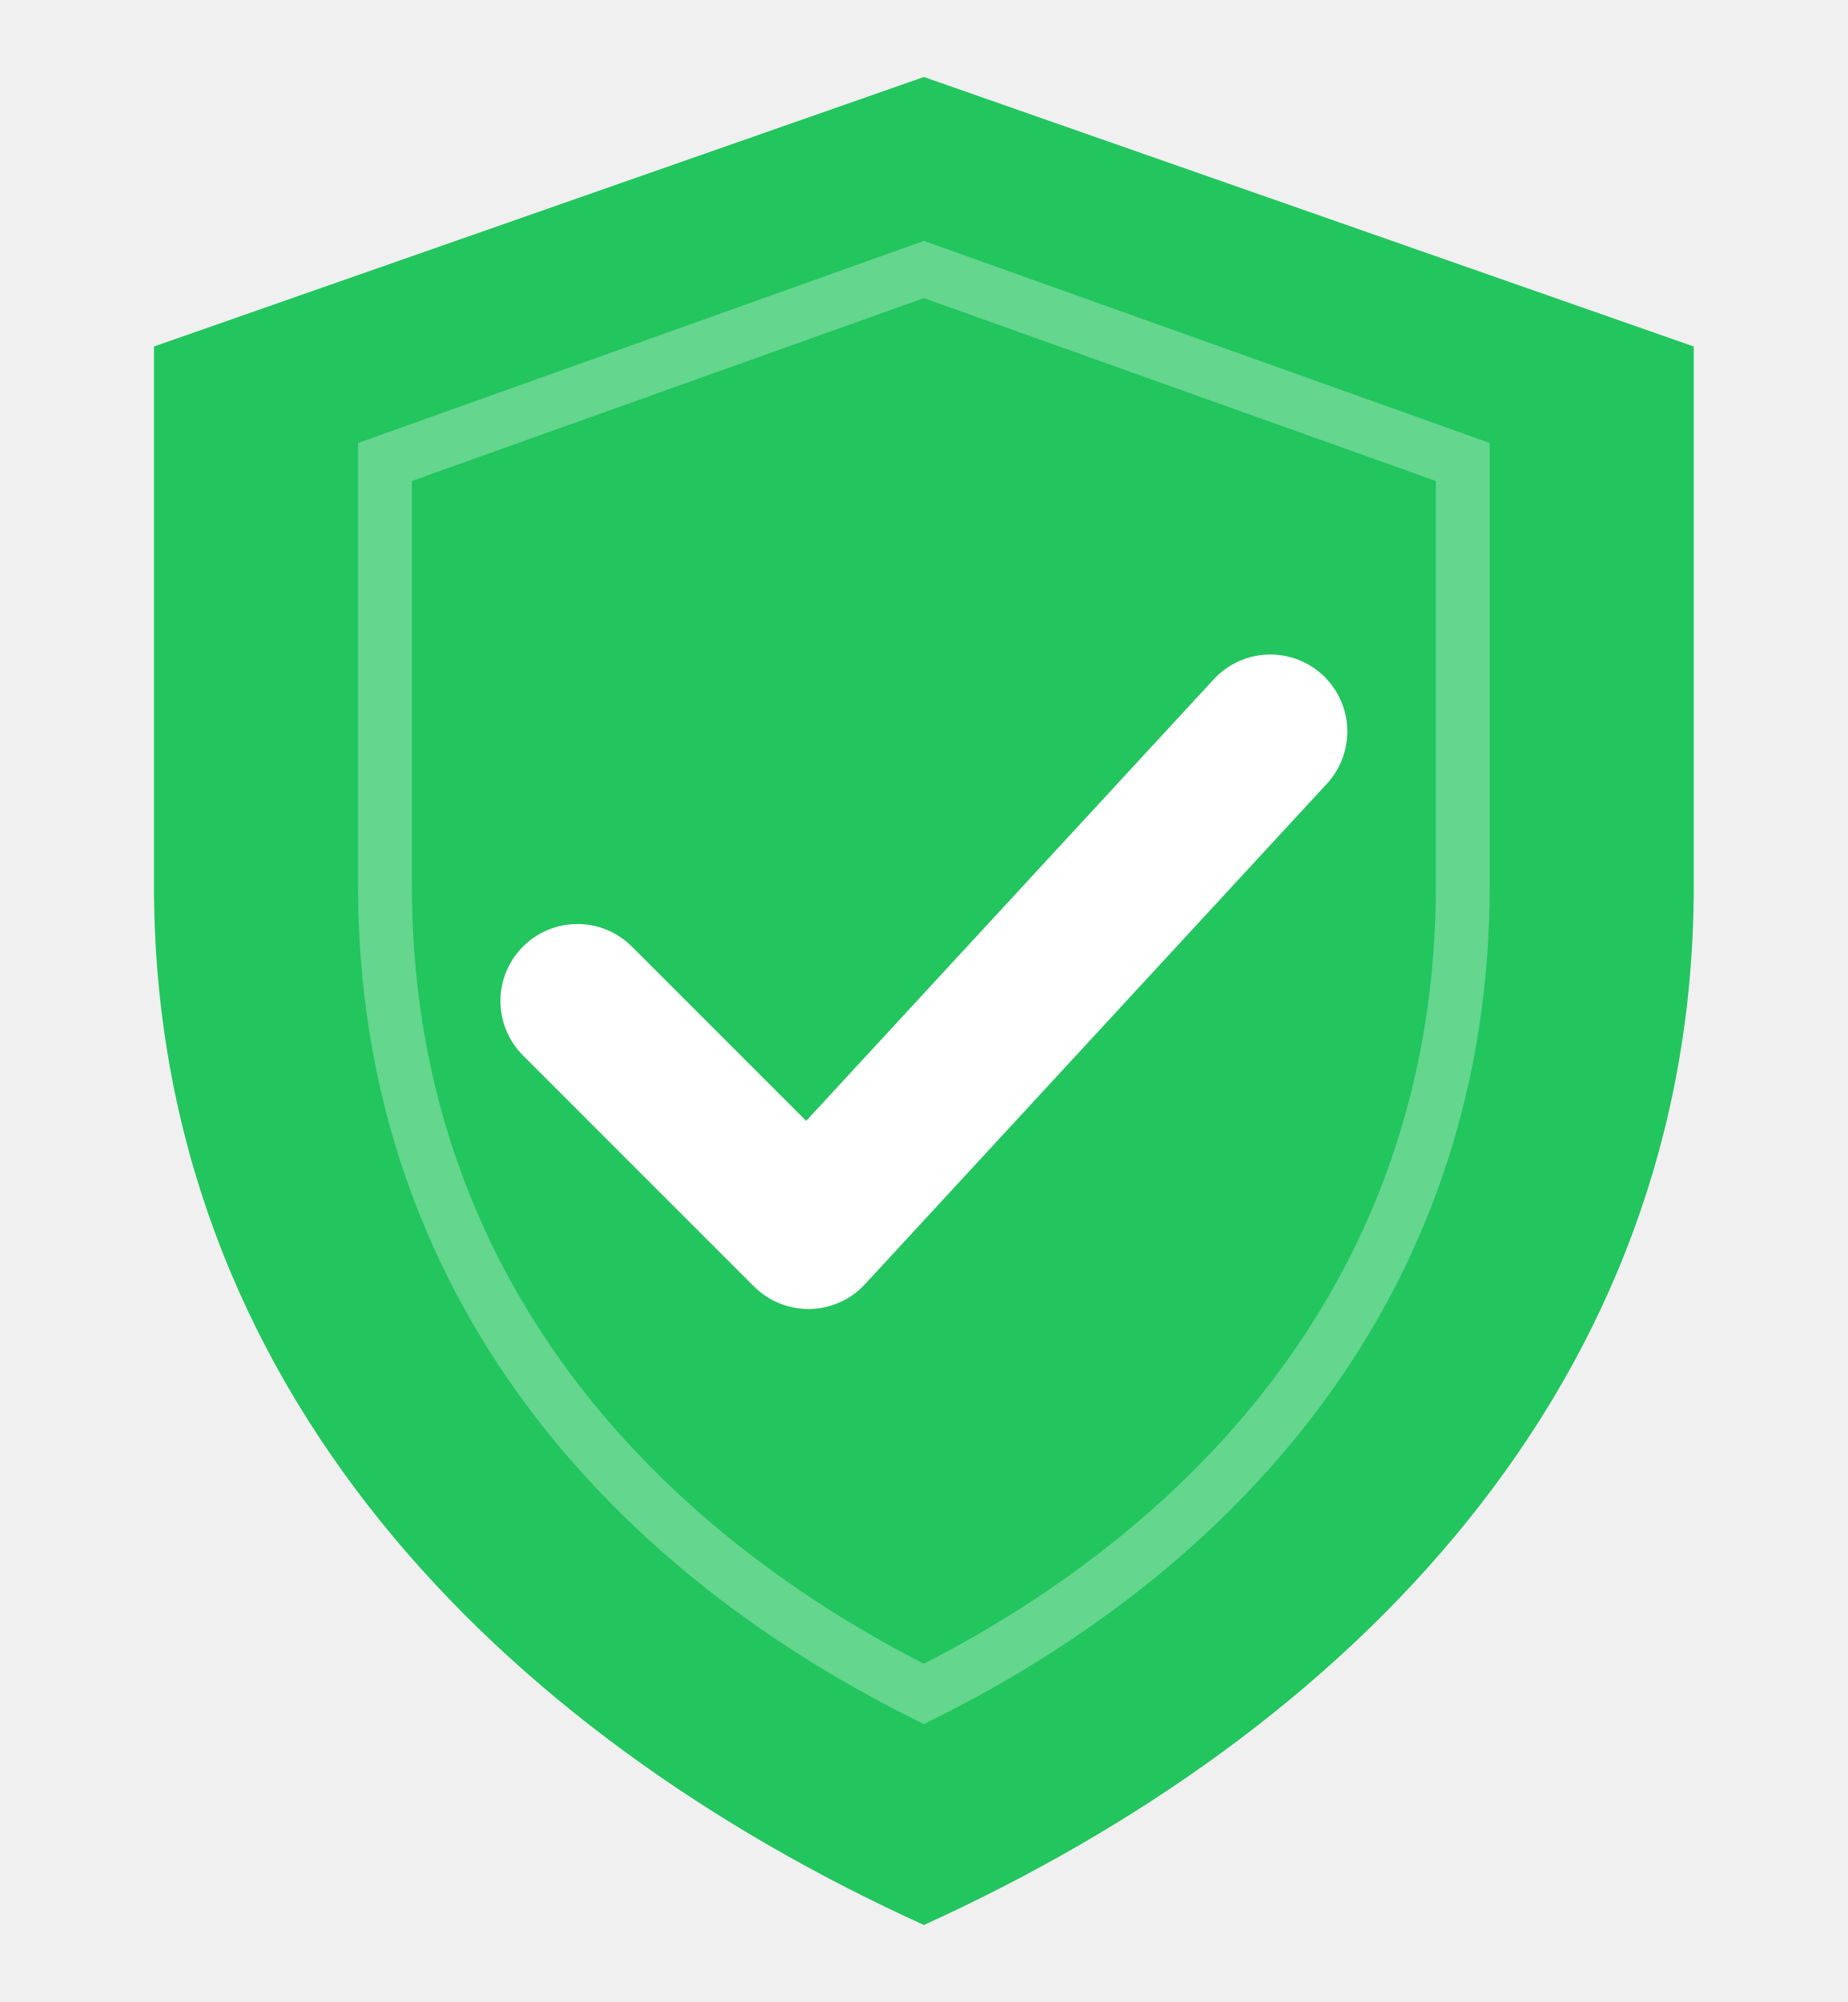
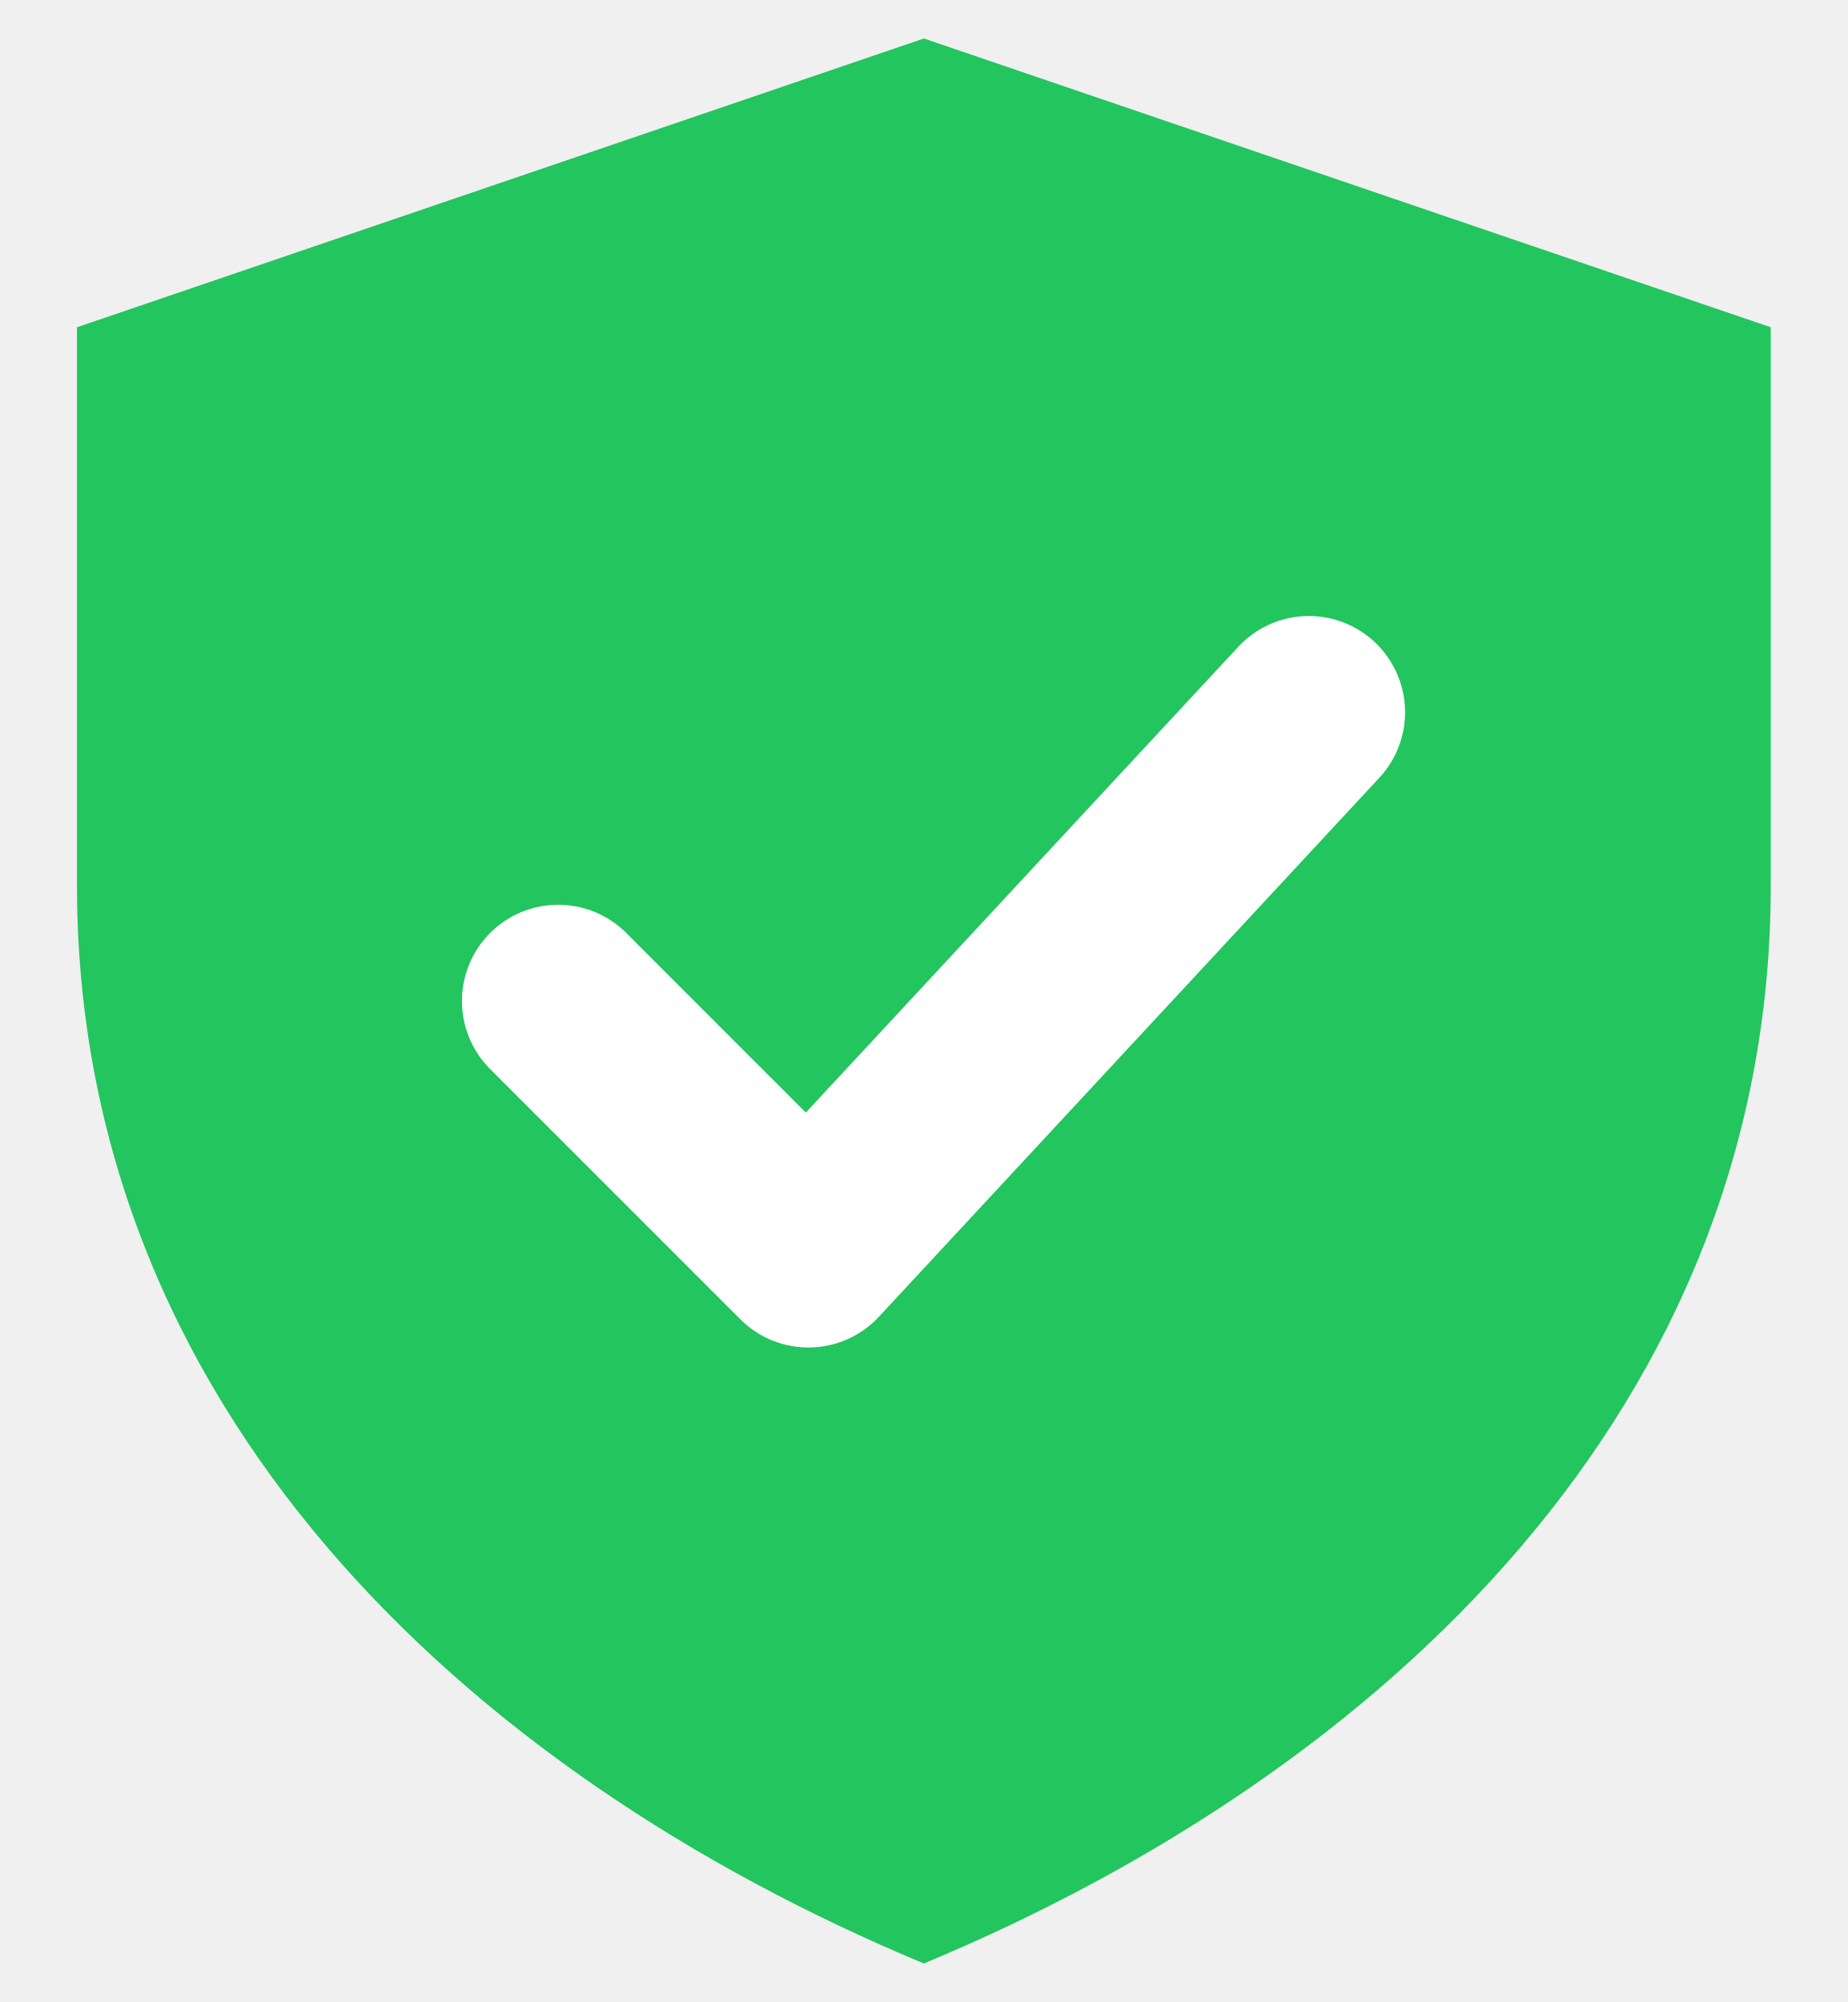
<svg xmlns="http://www.w3.org/2000/svg" width="48" height="52" viewBox="0 0 48 52">
-   <path d="M24 2 L44 9 V23 C44 36 35 45 24 50 C13 45 4 36 4 23 V9 Z" fill="#22c55e" />
-   <path d="M24 7 L38 12 V23 C38 33 32 40 24 44 C16 40 10 33 10 23 V12 Z" fill="none" stroke="#ffffff" stroke-opacity=".30" stroke-width="1.4" />
-   <path d="M15 26 L21 32 L33 19" fill="none" stroke="#ffffff" stroke-width="4" stroke-linecap="round" stroke-linejoin="round" />
+   <path d="M24 1 L46 8.5 V23 C46 36.5 36 46 24 51 C12 46 2 36.5 2 23 V8.5 Z" fill="#22c55e" />
+   <path d="M14.5 26 L21 32.5 L34 18.5" fill="none" stroke="#ffffff" stroke-width="5" stroke-linecap="round" stroke-linejoin="round" />
</svg>
